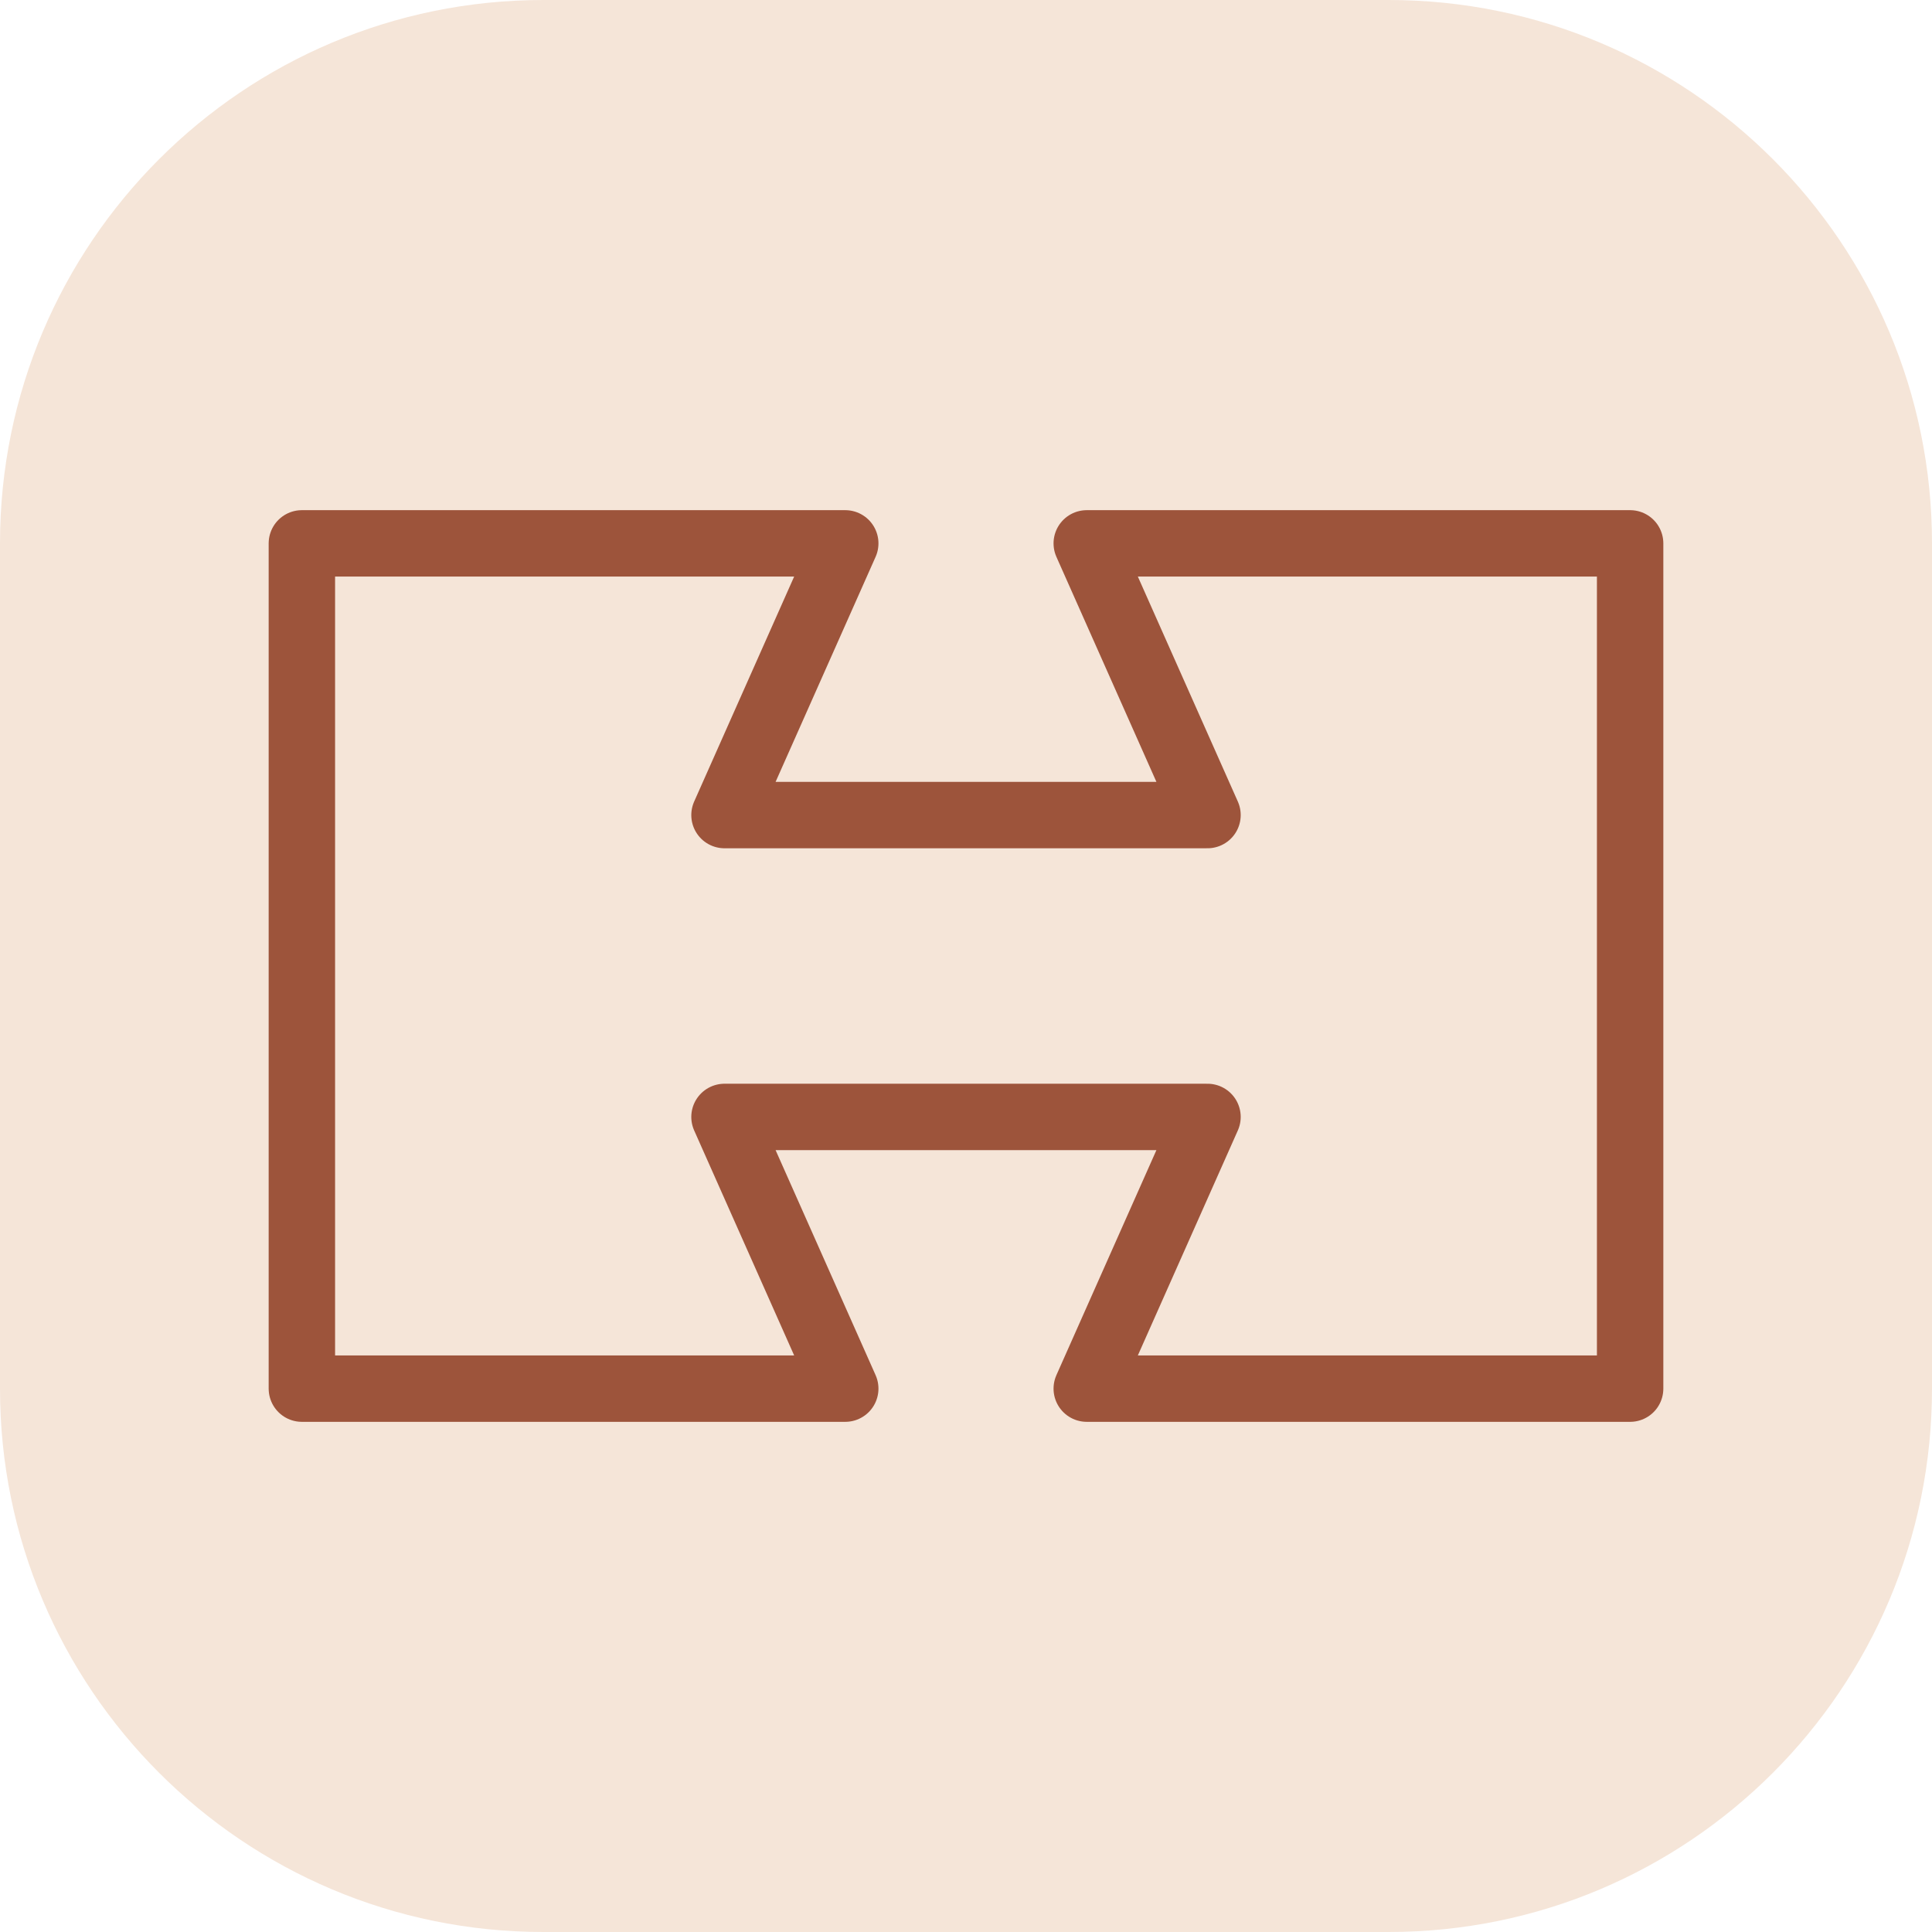
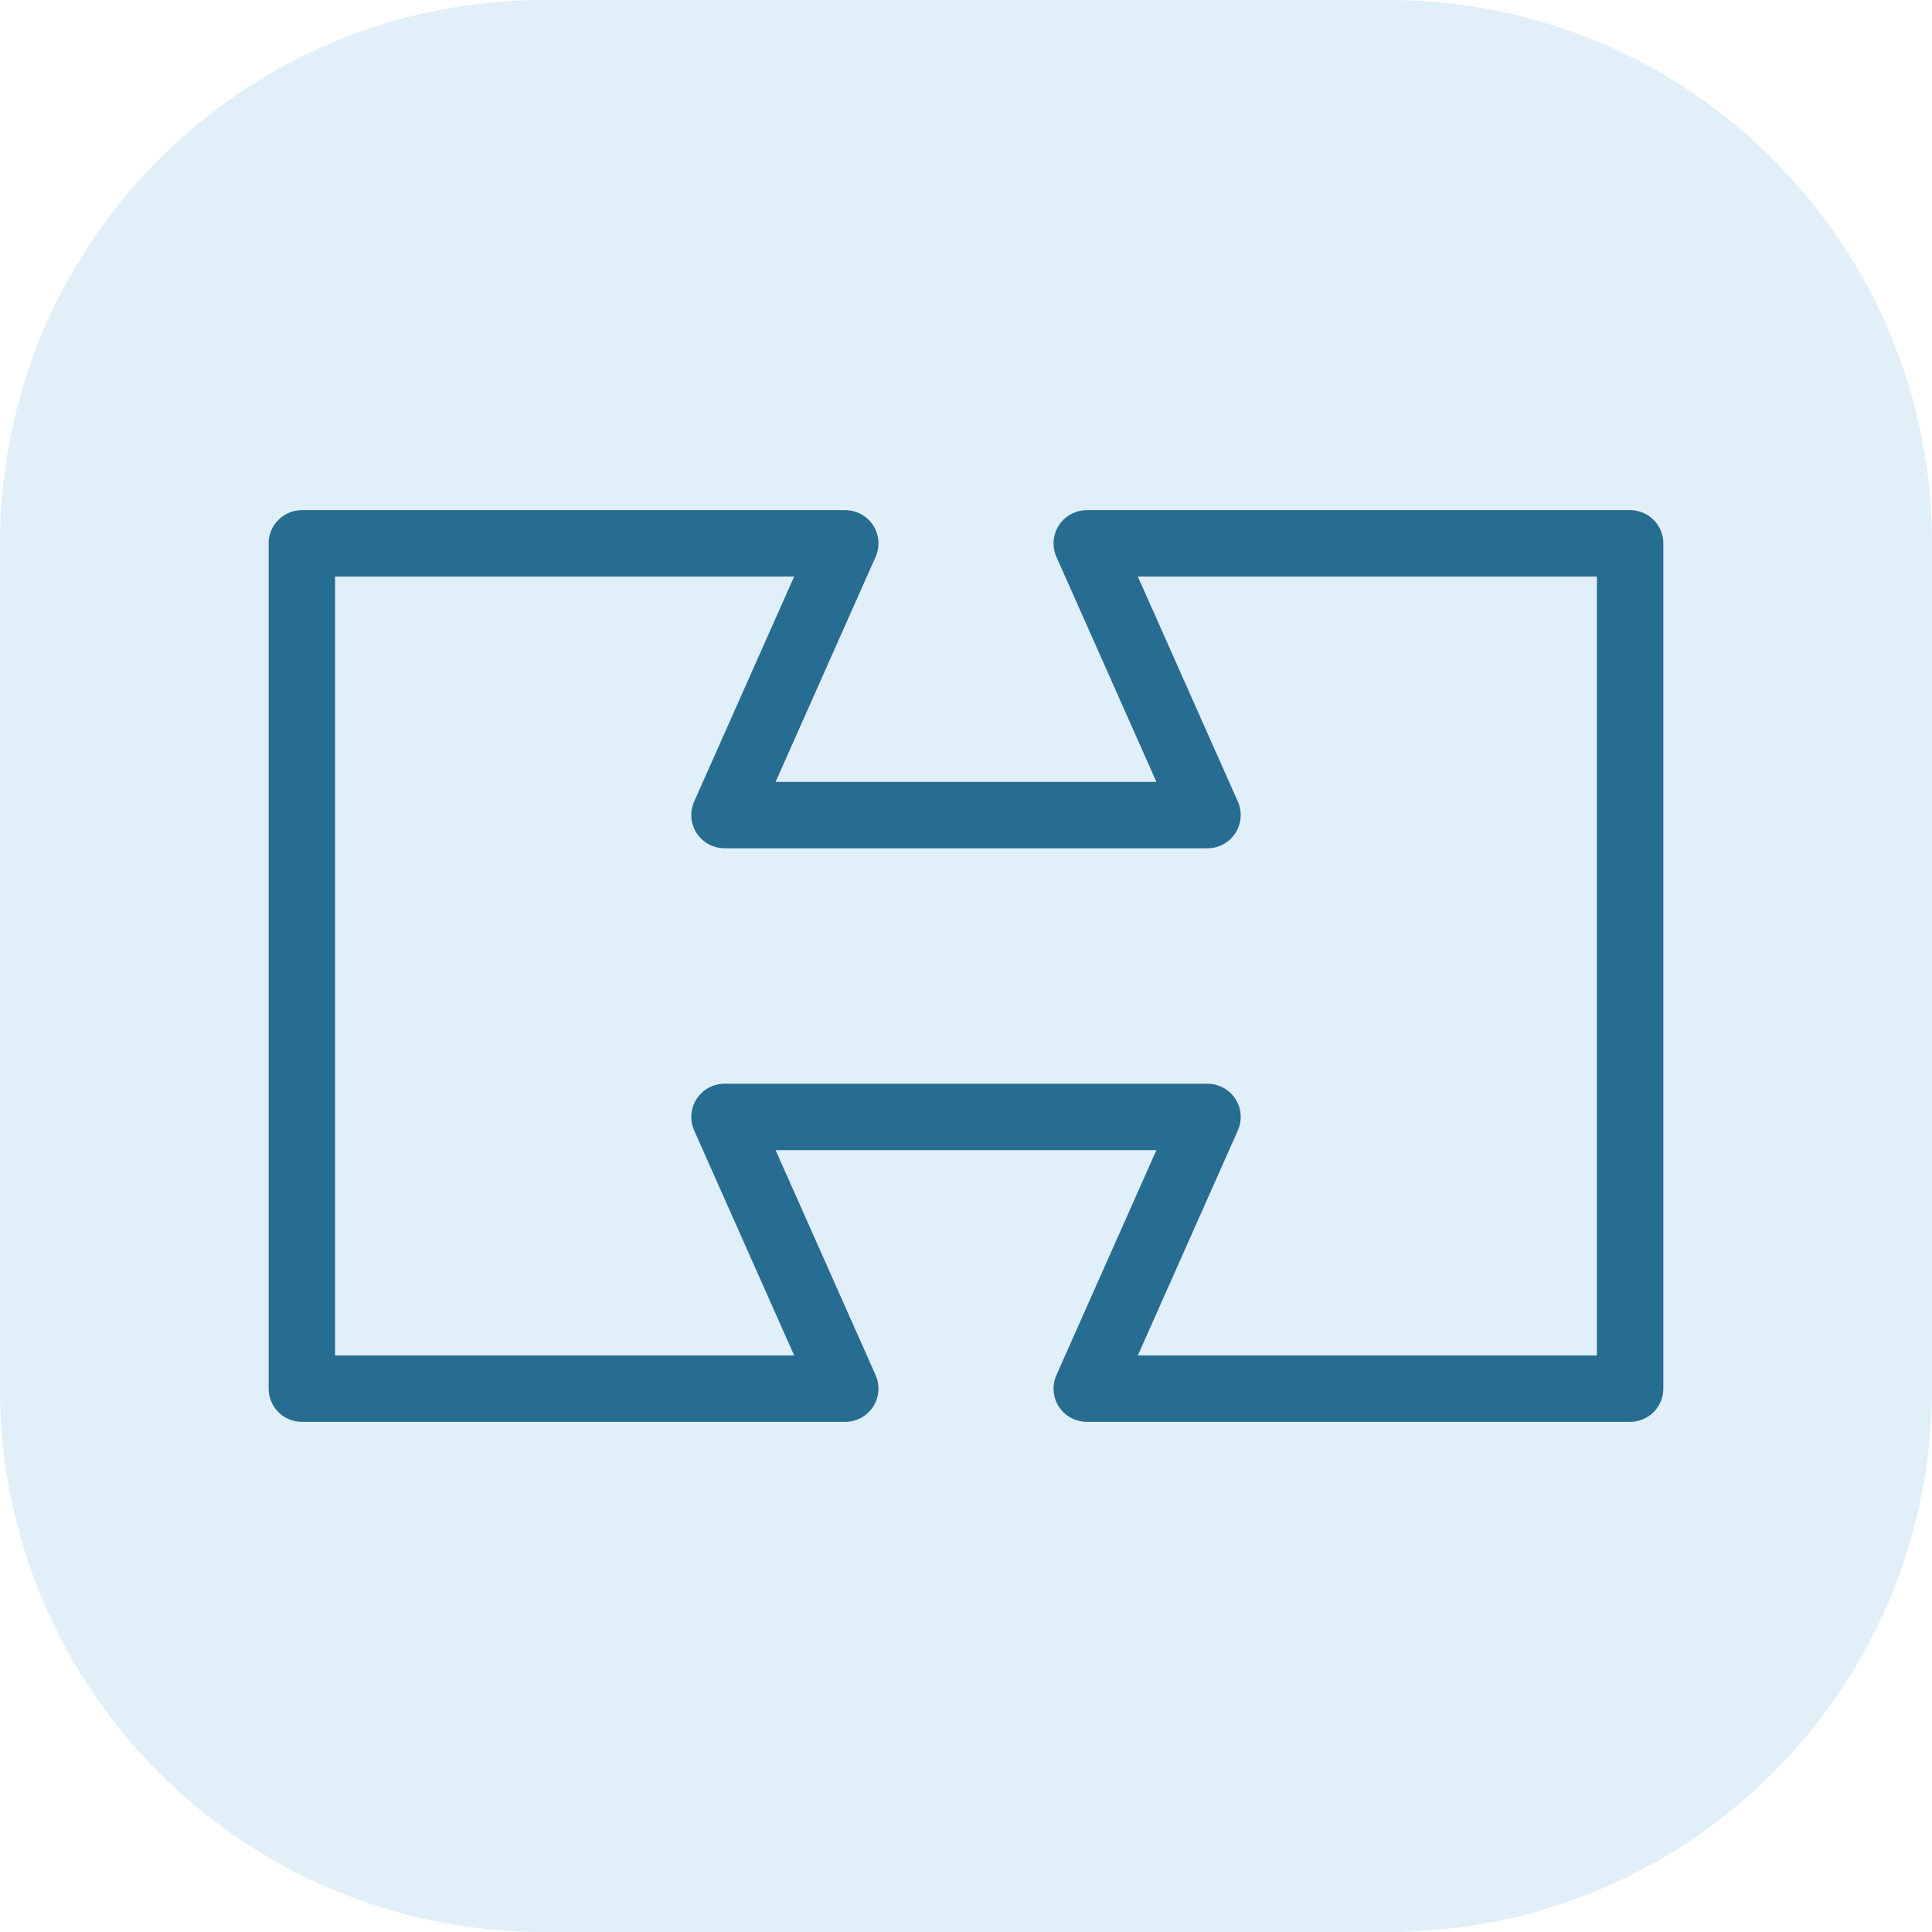
<svg xmlns="http://www.w3.org/2000/svg" viewBox="0 0 64 64">
-   <rect width="64" height="64" rx="18" fill="#f5e5d8" />
-   <g fill="none" stroke="currentColor" stroke-width="2.2" stroke-linecap="round" stroke-linejoin="round" color="#9d543b">
+   <rect width="64" height="64" rx="18" fill="#e1eff8" />
+   <g fill="none" stroke="currentColor" stroke-width="2.2" stroke-linecap="round" stroke-linejoin="round" color="#276c91">
    <path d="M10 18h18l-4 9h16l-4-9h18v28H36l4-9H24l4 9H10Z" />
  </g>
</svg>
